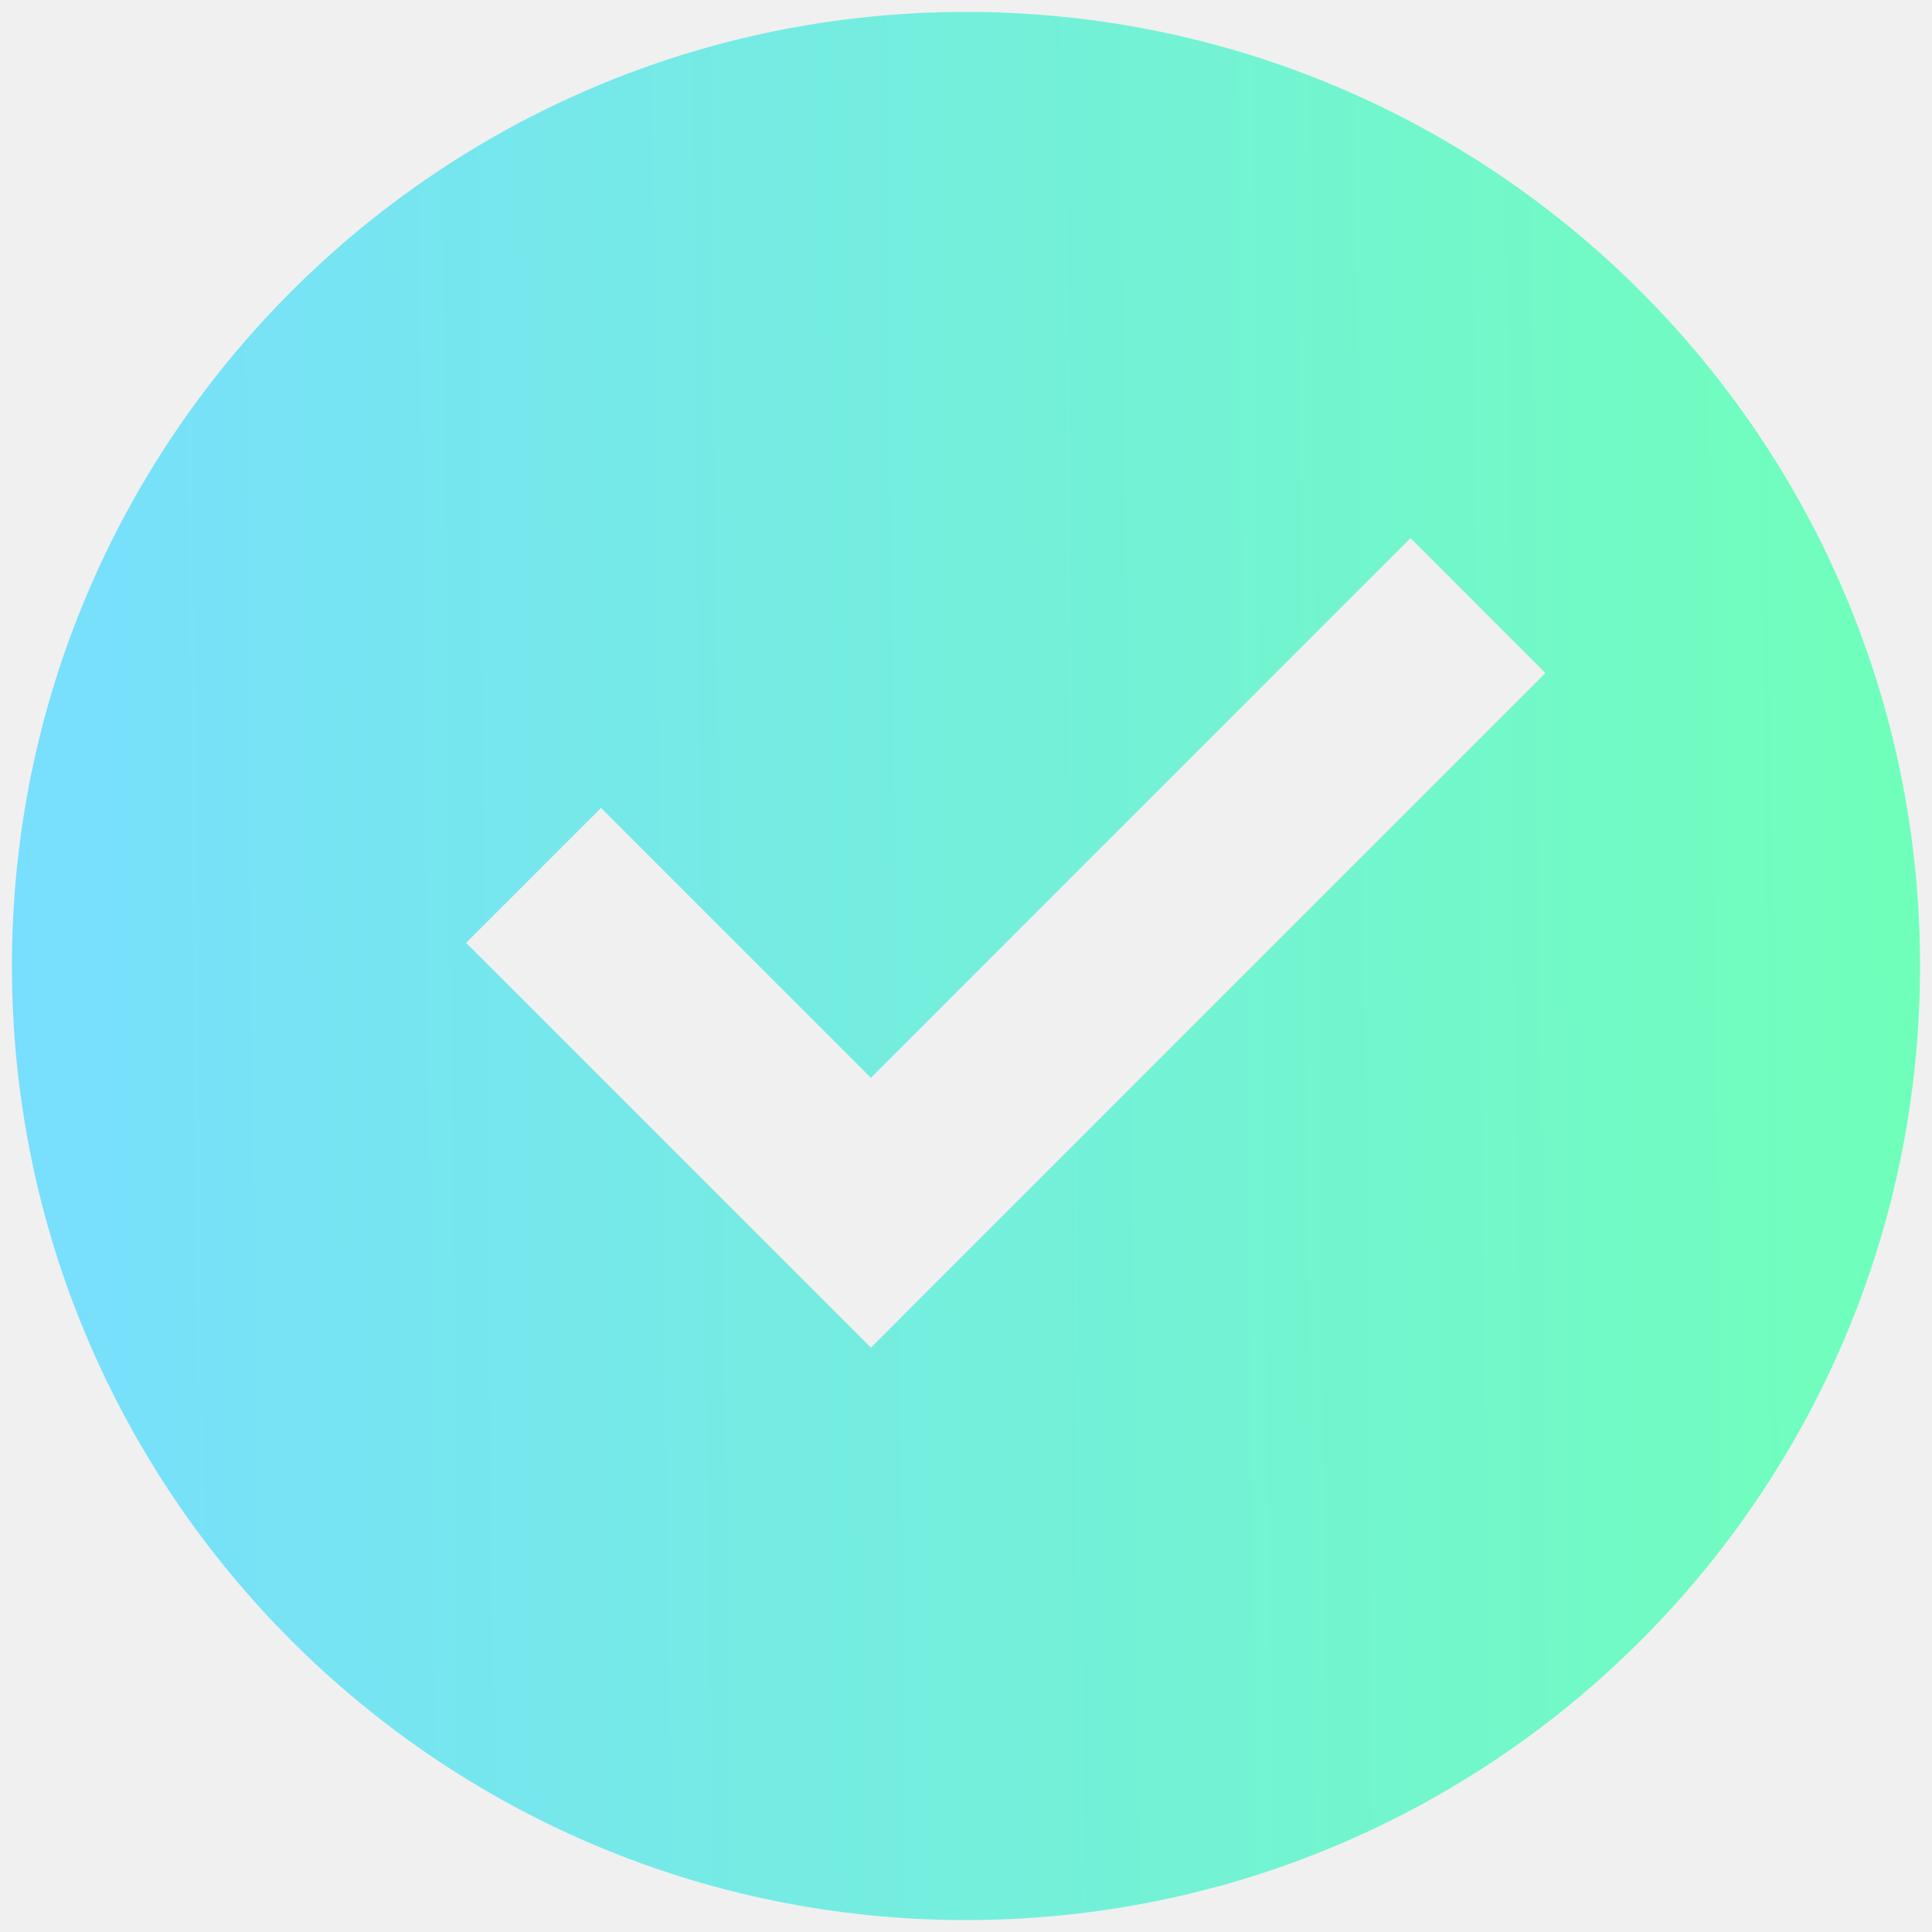
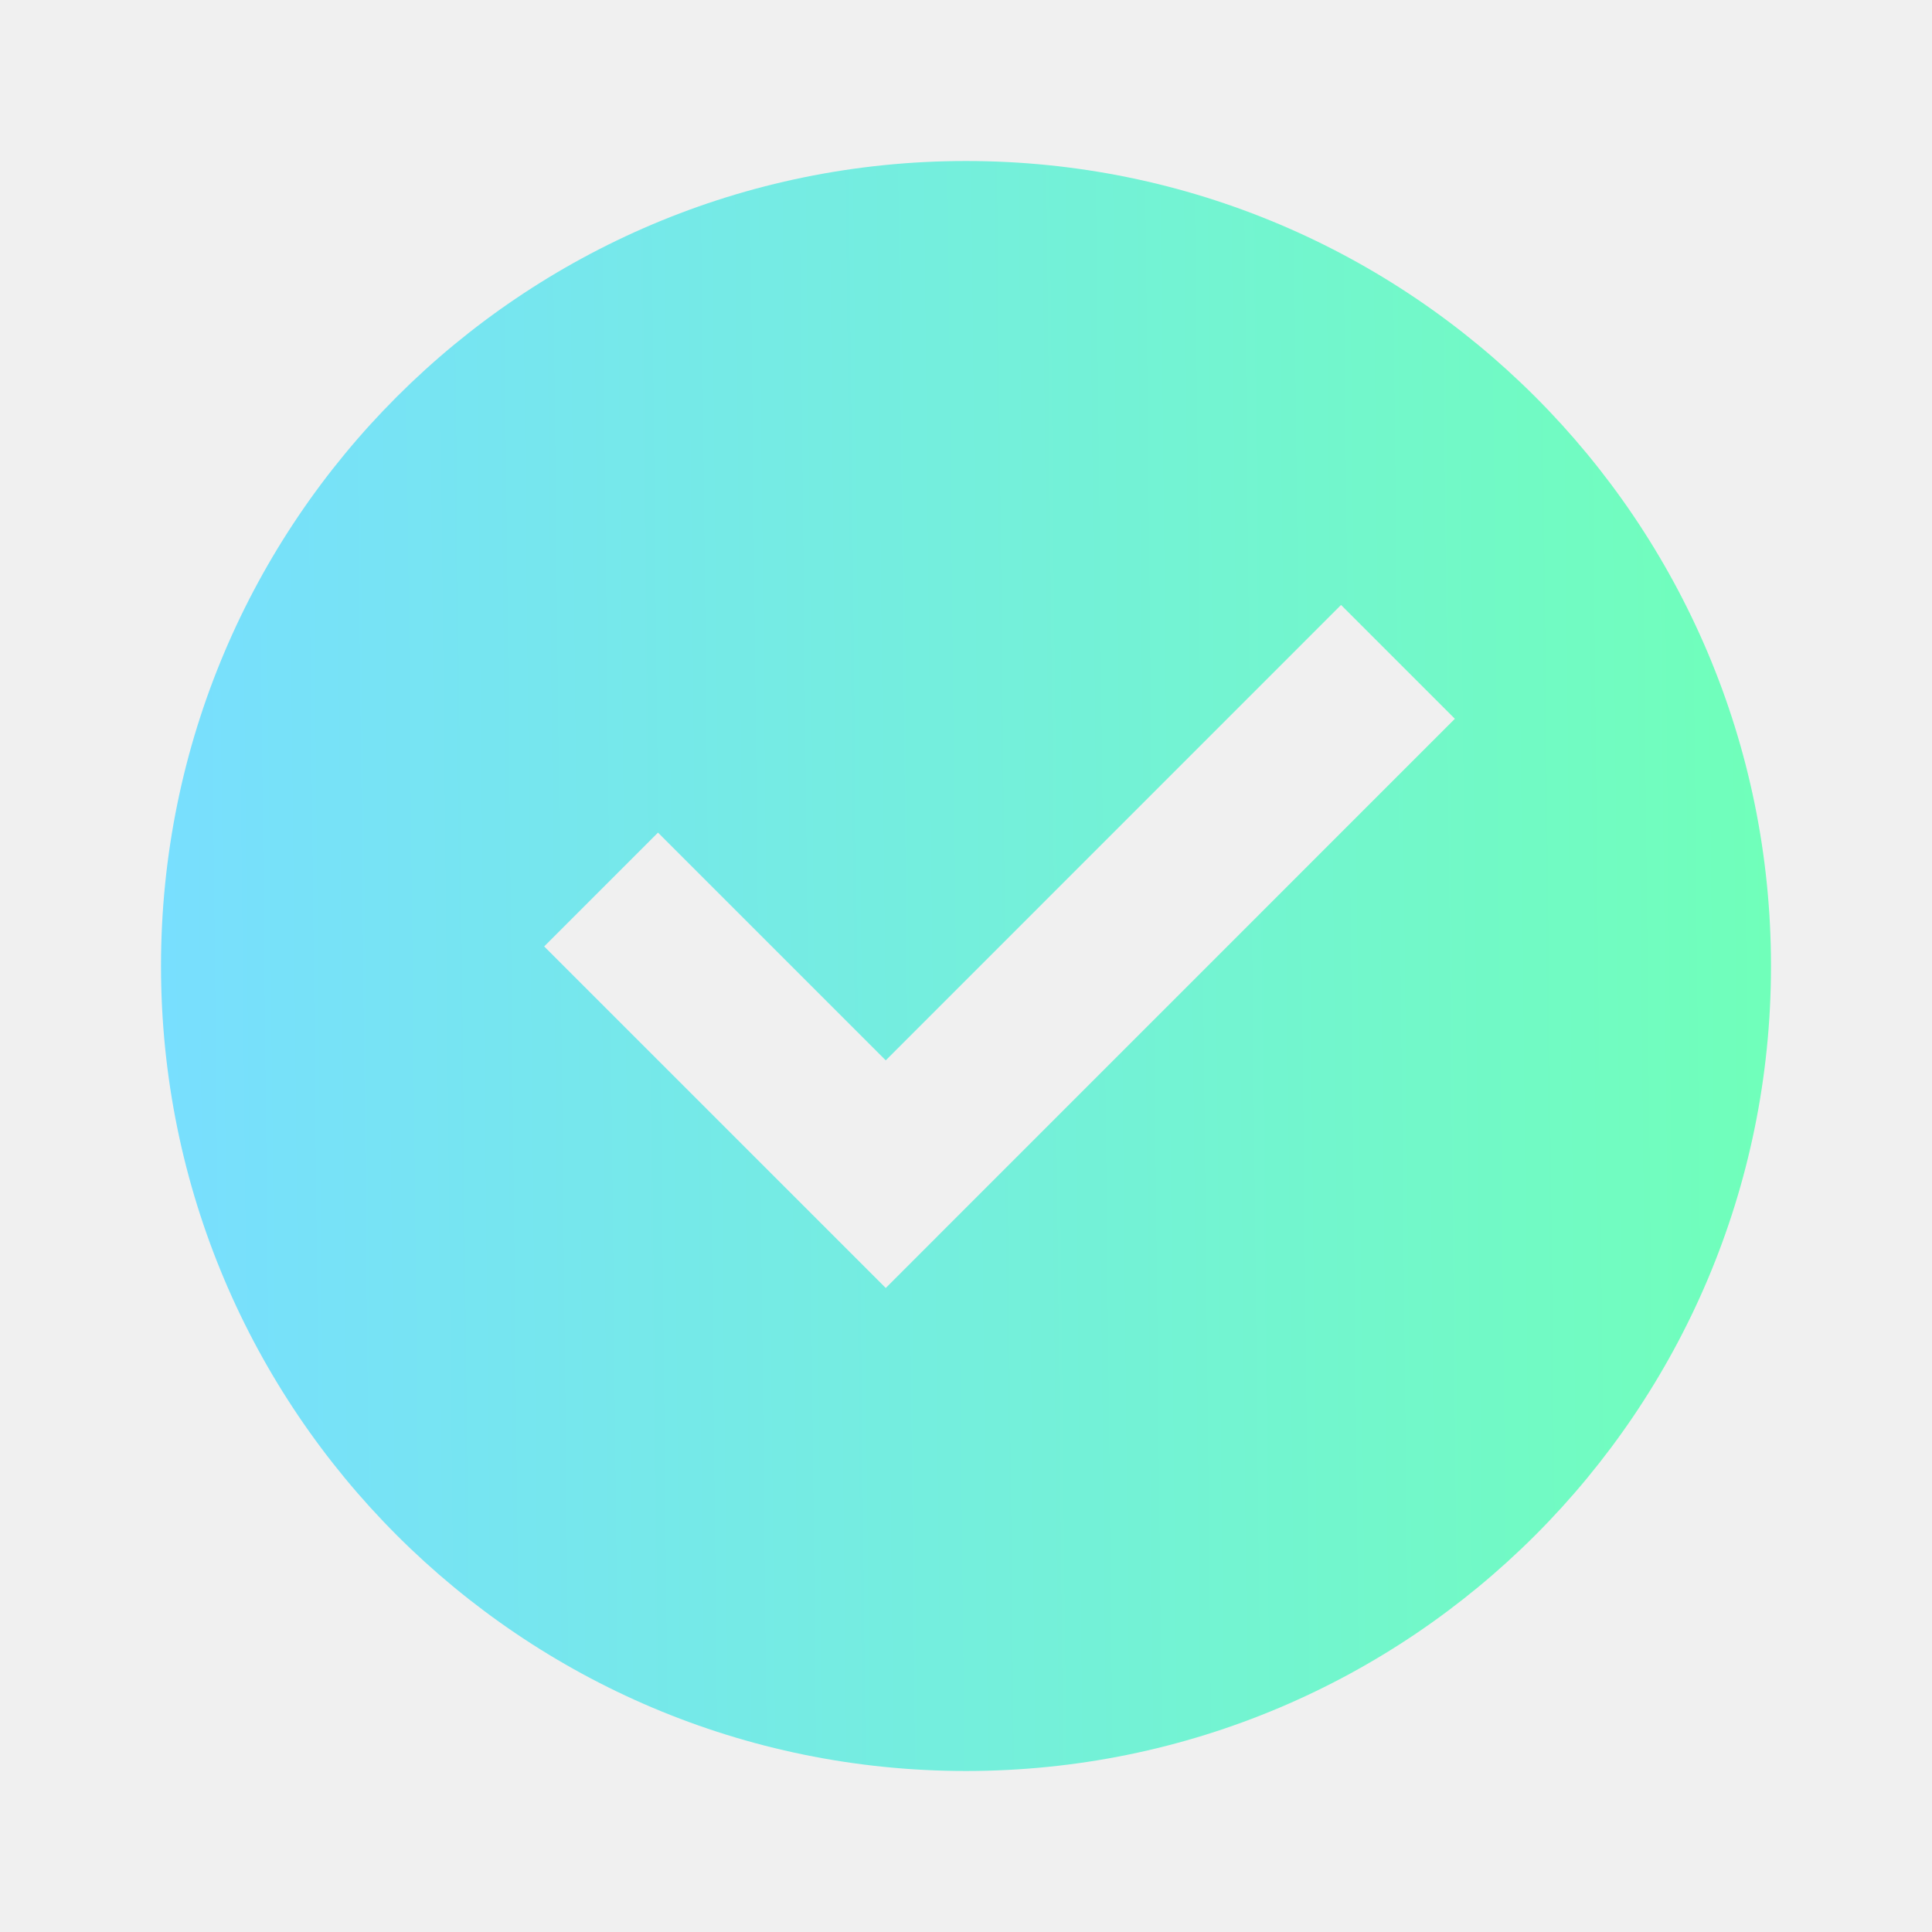
- <svg xmlns="http://www.w3.org/2000/svg" width="108" height="108" viewBox="0 0 108 108" fill="none">
-   <path d="M54 107.333C24.544 107.333 0.667 83.456 0.667 54C0.667 24.544 24.544 0.667 54 0.667C83.456 0.667 107.333 24.544 107.333 54C107.333 83.456 83.456 107.333 54 107.333ZM48.683 75.333L86.389 37.621L78.848 30.08L48.683 60.251L33.595 45.163L26.053 52.704L48.683 75.333Z" fill="url(#paint0_linear_387_4484)" />
+ <svg xmlns="http://www.w3.org/2000/svg" width="128" height="128" viewBox="0 0 128 128" fill="none">
+   <g clip-path="url(#clip0_387_4482)">
+     <path d="M64 117.333C34.544 117.333 10.667 93.456 10.667 64C10.667 34.544 34.544 10.667 64 10.667C93.456 10.667 117.333 34.544 117.333 64C117.333 93.456 93.456 117.333 64 117.333ZM58.683 85.333L96.389 47.621L88.848 40.08L58.683 70.251L43.595 55.163L36.053 62.704L58.683 85.333Z" fill="url(#paint0_linear_387_4482)" />
+   </g>
  <defs>
-     <linearGradient id="paint0_linear_387_4484" x1="107.333" y1="54" x2="-0.648" y2="55.145" gradientUnits="userSpaceOnUse">
+     <linearGradient id="paint0_linear_387_4482" x1="117.333" y1="64" x2="9.352" y2="65.145" gradientUnits="userSpaceOnUse">
      <stop stop-color="#70FFBA" />
      <stop offset="1" stop-color="#78DEFF" />
    </linearGradient>
+     <clipPath id="clip0_387_4482">
+       <rect width="128" height="128" fill="white" />
+     </clipPath>
  </defs>
</svg>
